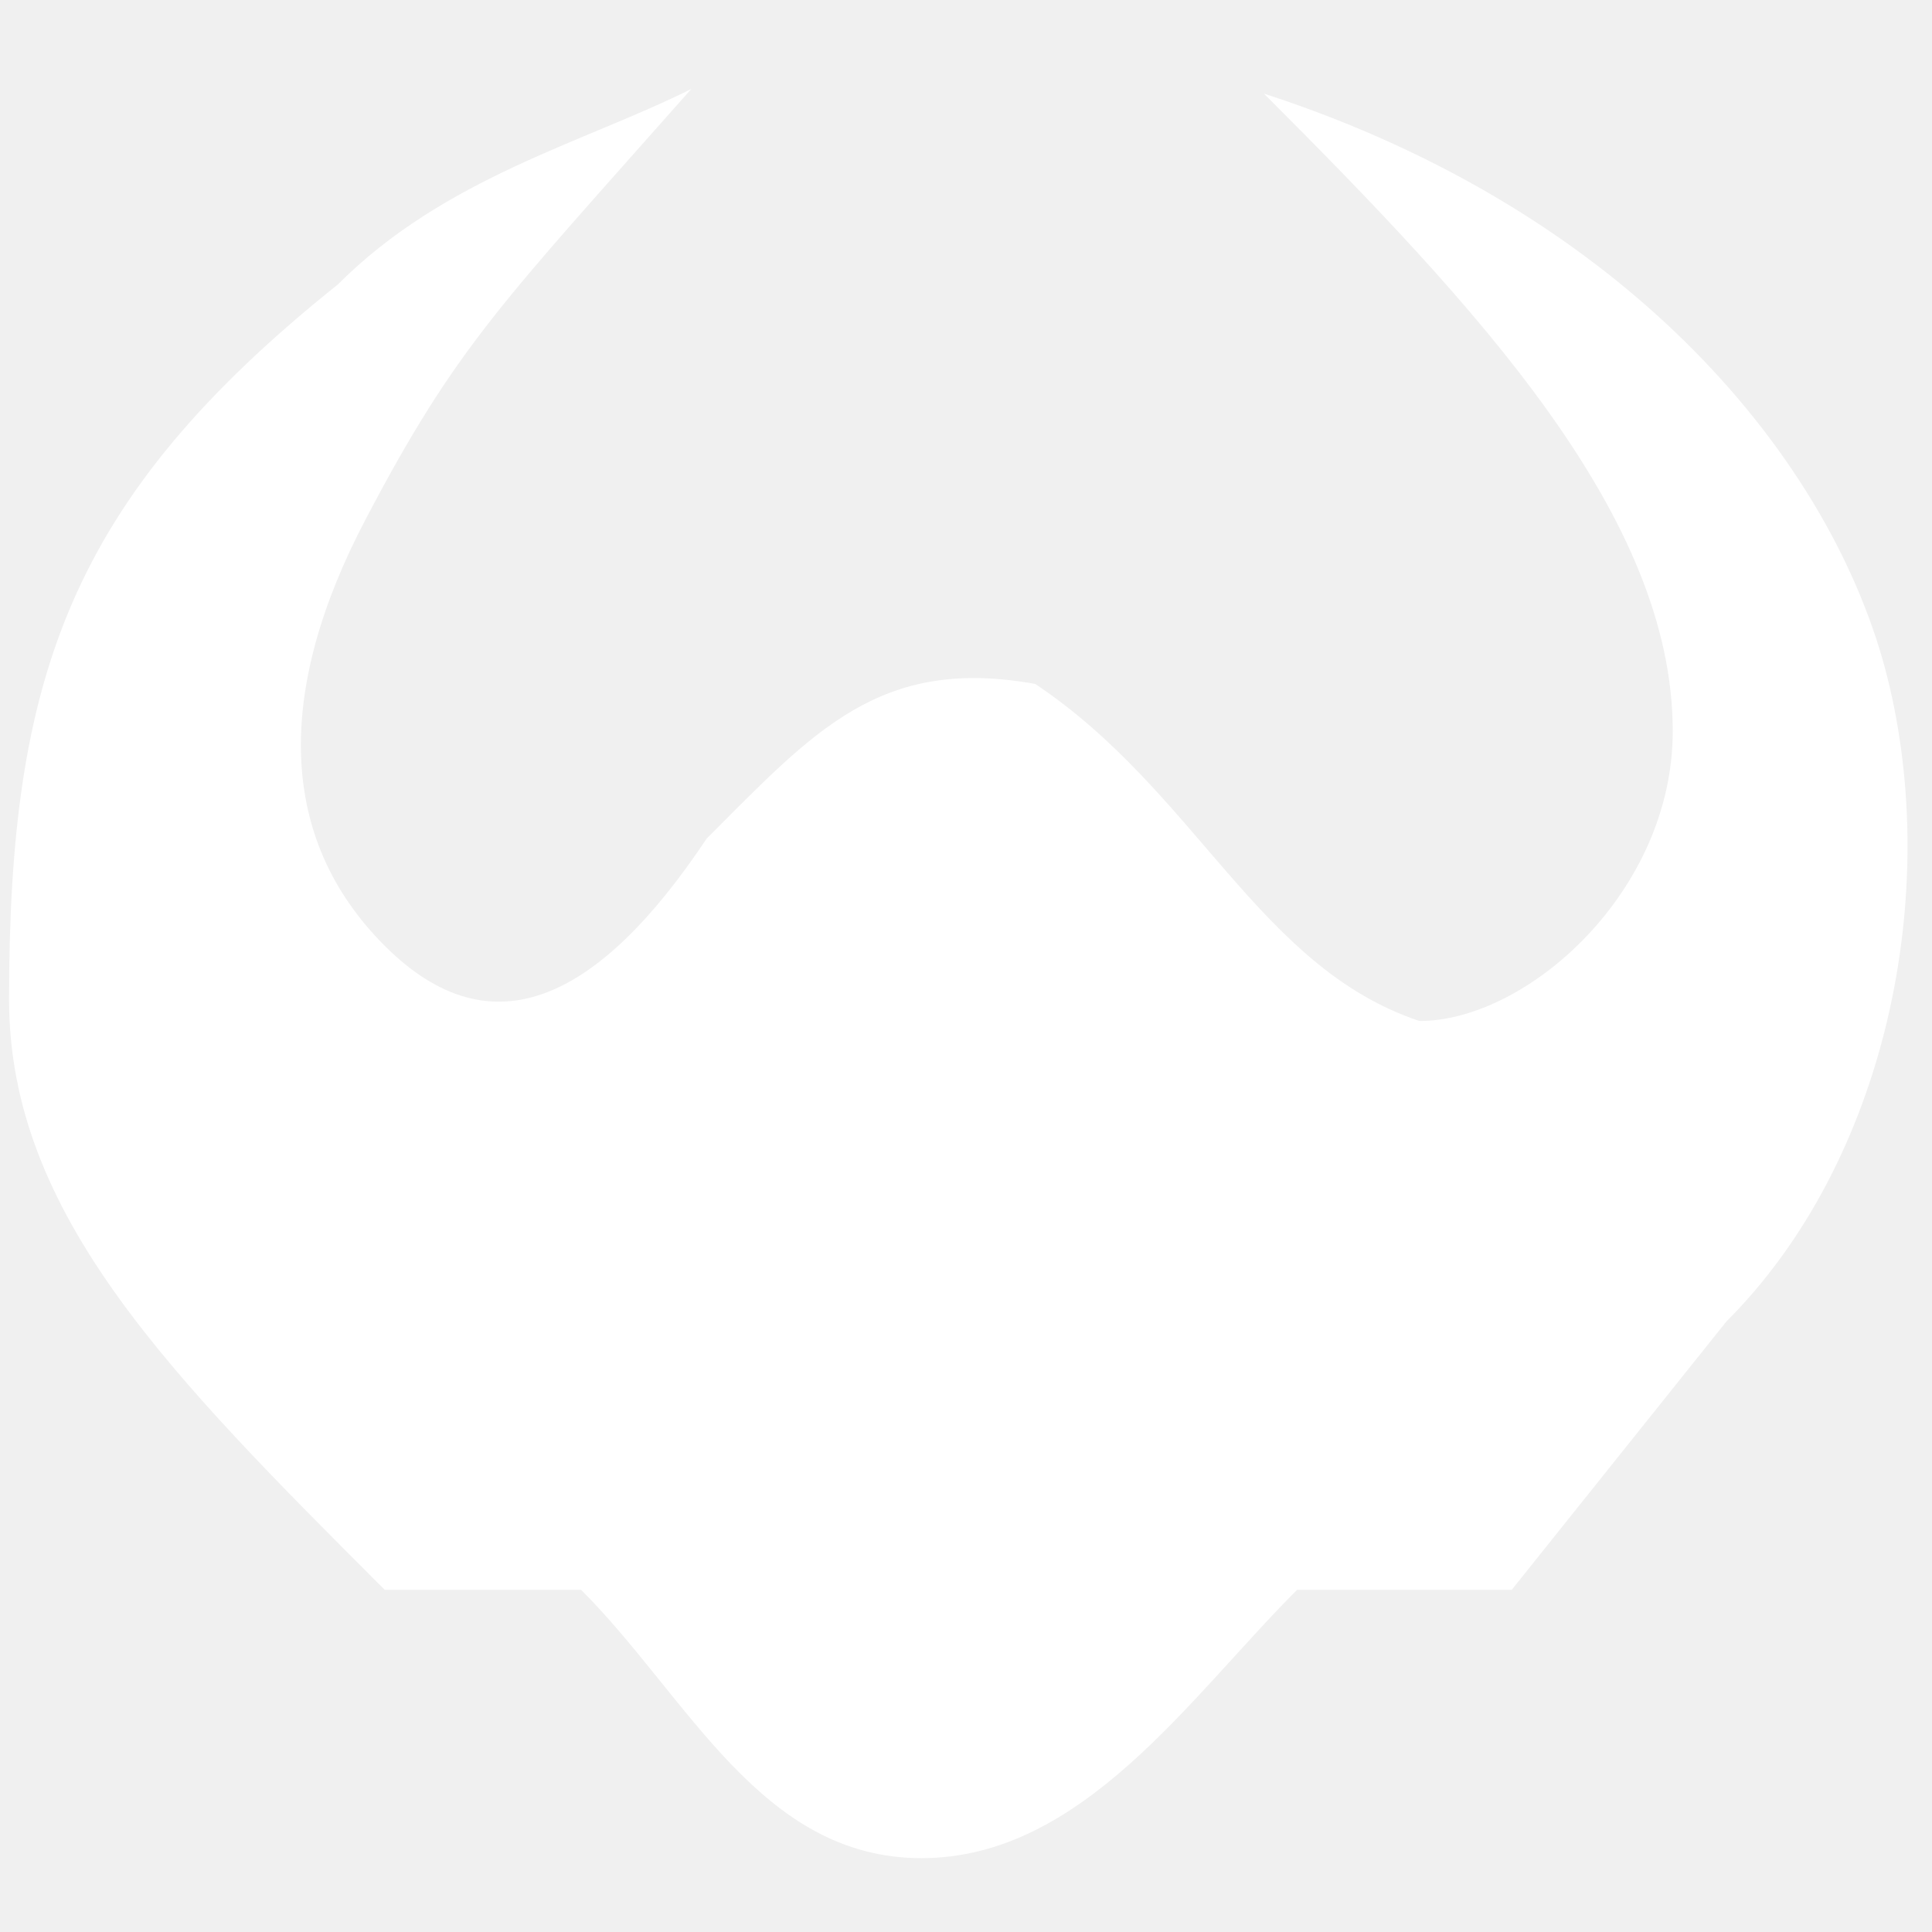
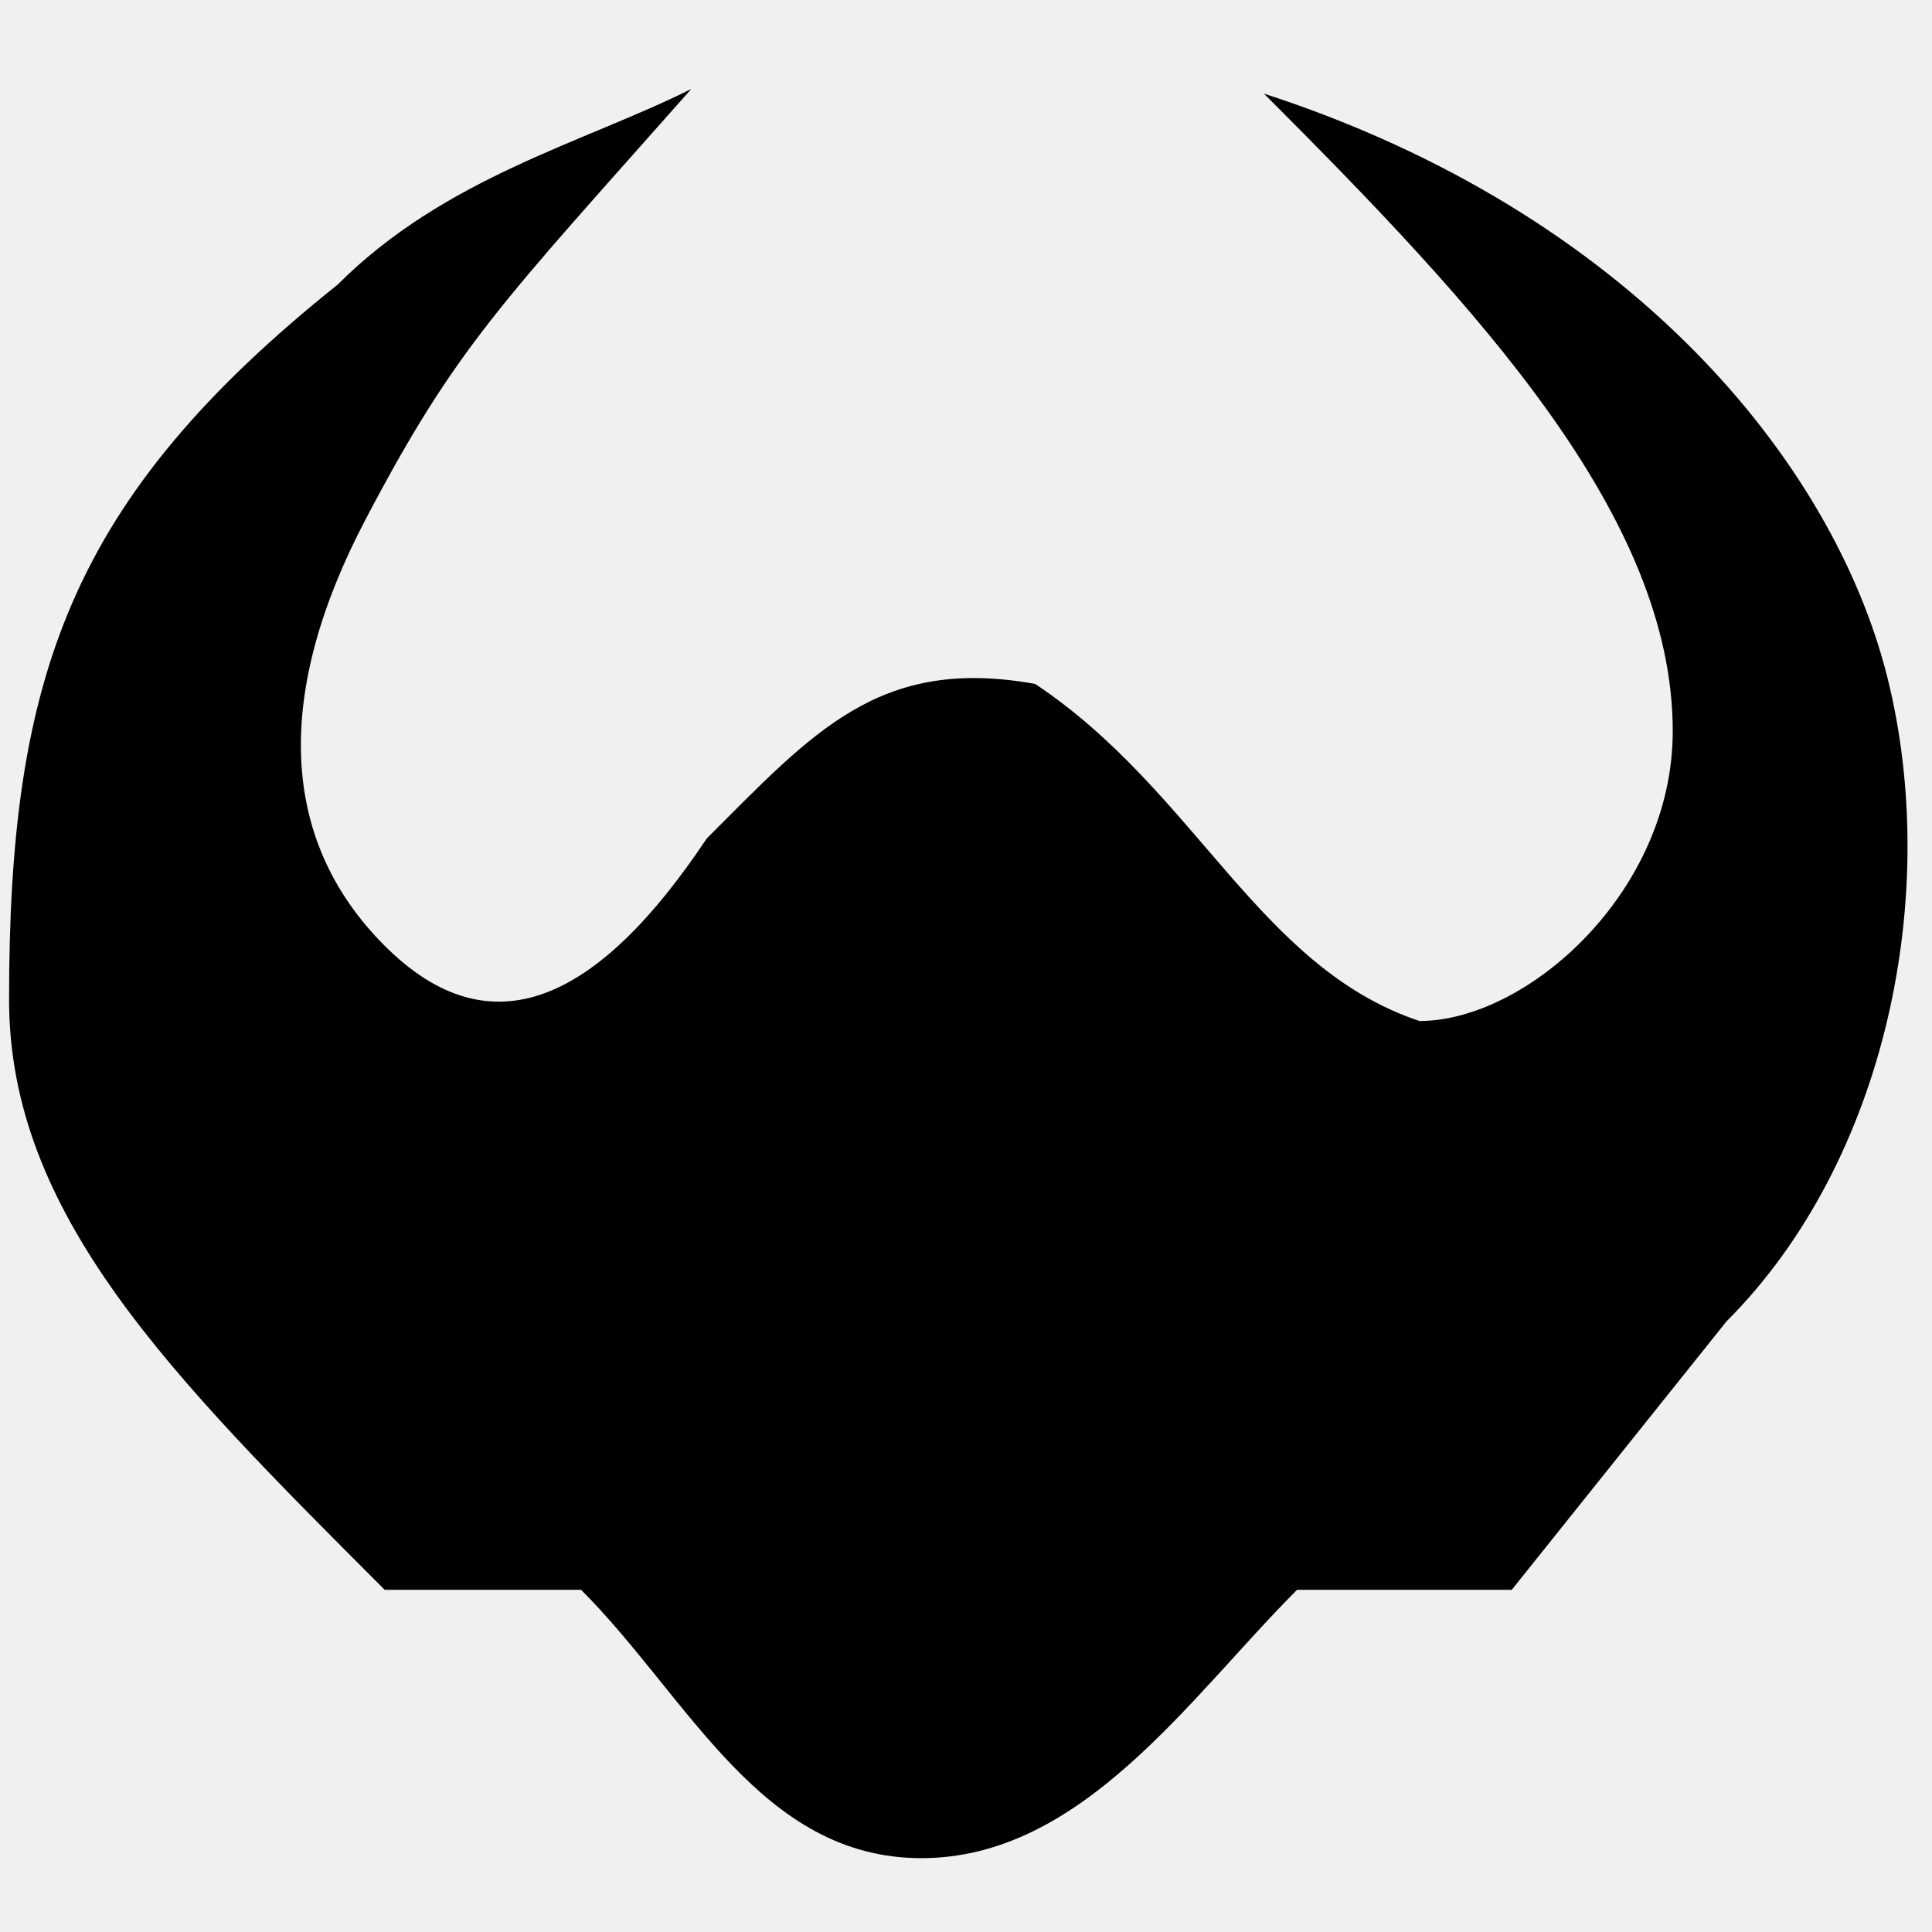
- <svg xmlns="http://www.w3.org/2000/svg" viewBox="0 -1 36 35" width="64" height="64" fill="#fff">
+ <svg xmlns="http://www.w3.org/2000/svg" viewBox="0 -1 36 35" width="64" height="64" fill="currentColor">
  <path d="m 17.169,33.124 c -3,0 -4.341,-3 -6.341,-5 H 7.169 c -4,-4 -7,-7 -7,-11 0,-6 1.124,-9.322 6.124,-13.322 2,-2 4.588,-2.644 6.588,-3.644 C 9.341,4.158 8.509,4.944 6.809,8.184 c -1.676,3.193 -1.64,5.94 0.36,7.94 2,2 4,1 6,-2 2,-2 3.221,-3.401 6.12,-2.88 3,2 4.161,5.281 7.161,6.281 2,0 4.719,-2.401 4.719,-5.401 0,-4 -3.618,-7.88 -7.618,-11.88 6.839,2.221 10.618,6.88 11.618,10.88 1,4 0,9 -3,12 l -4,5 h -4 c -2,2 -4,5 -7,5 z" />
</svg>
